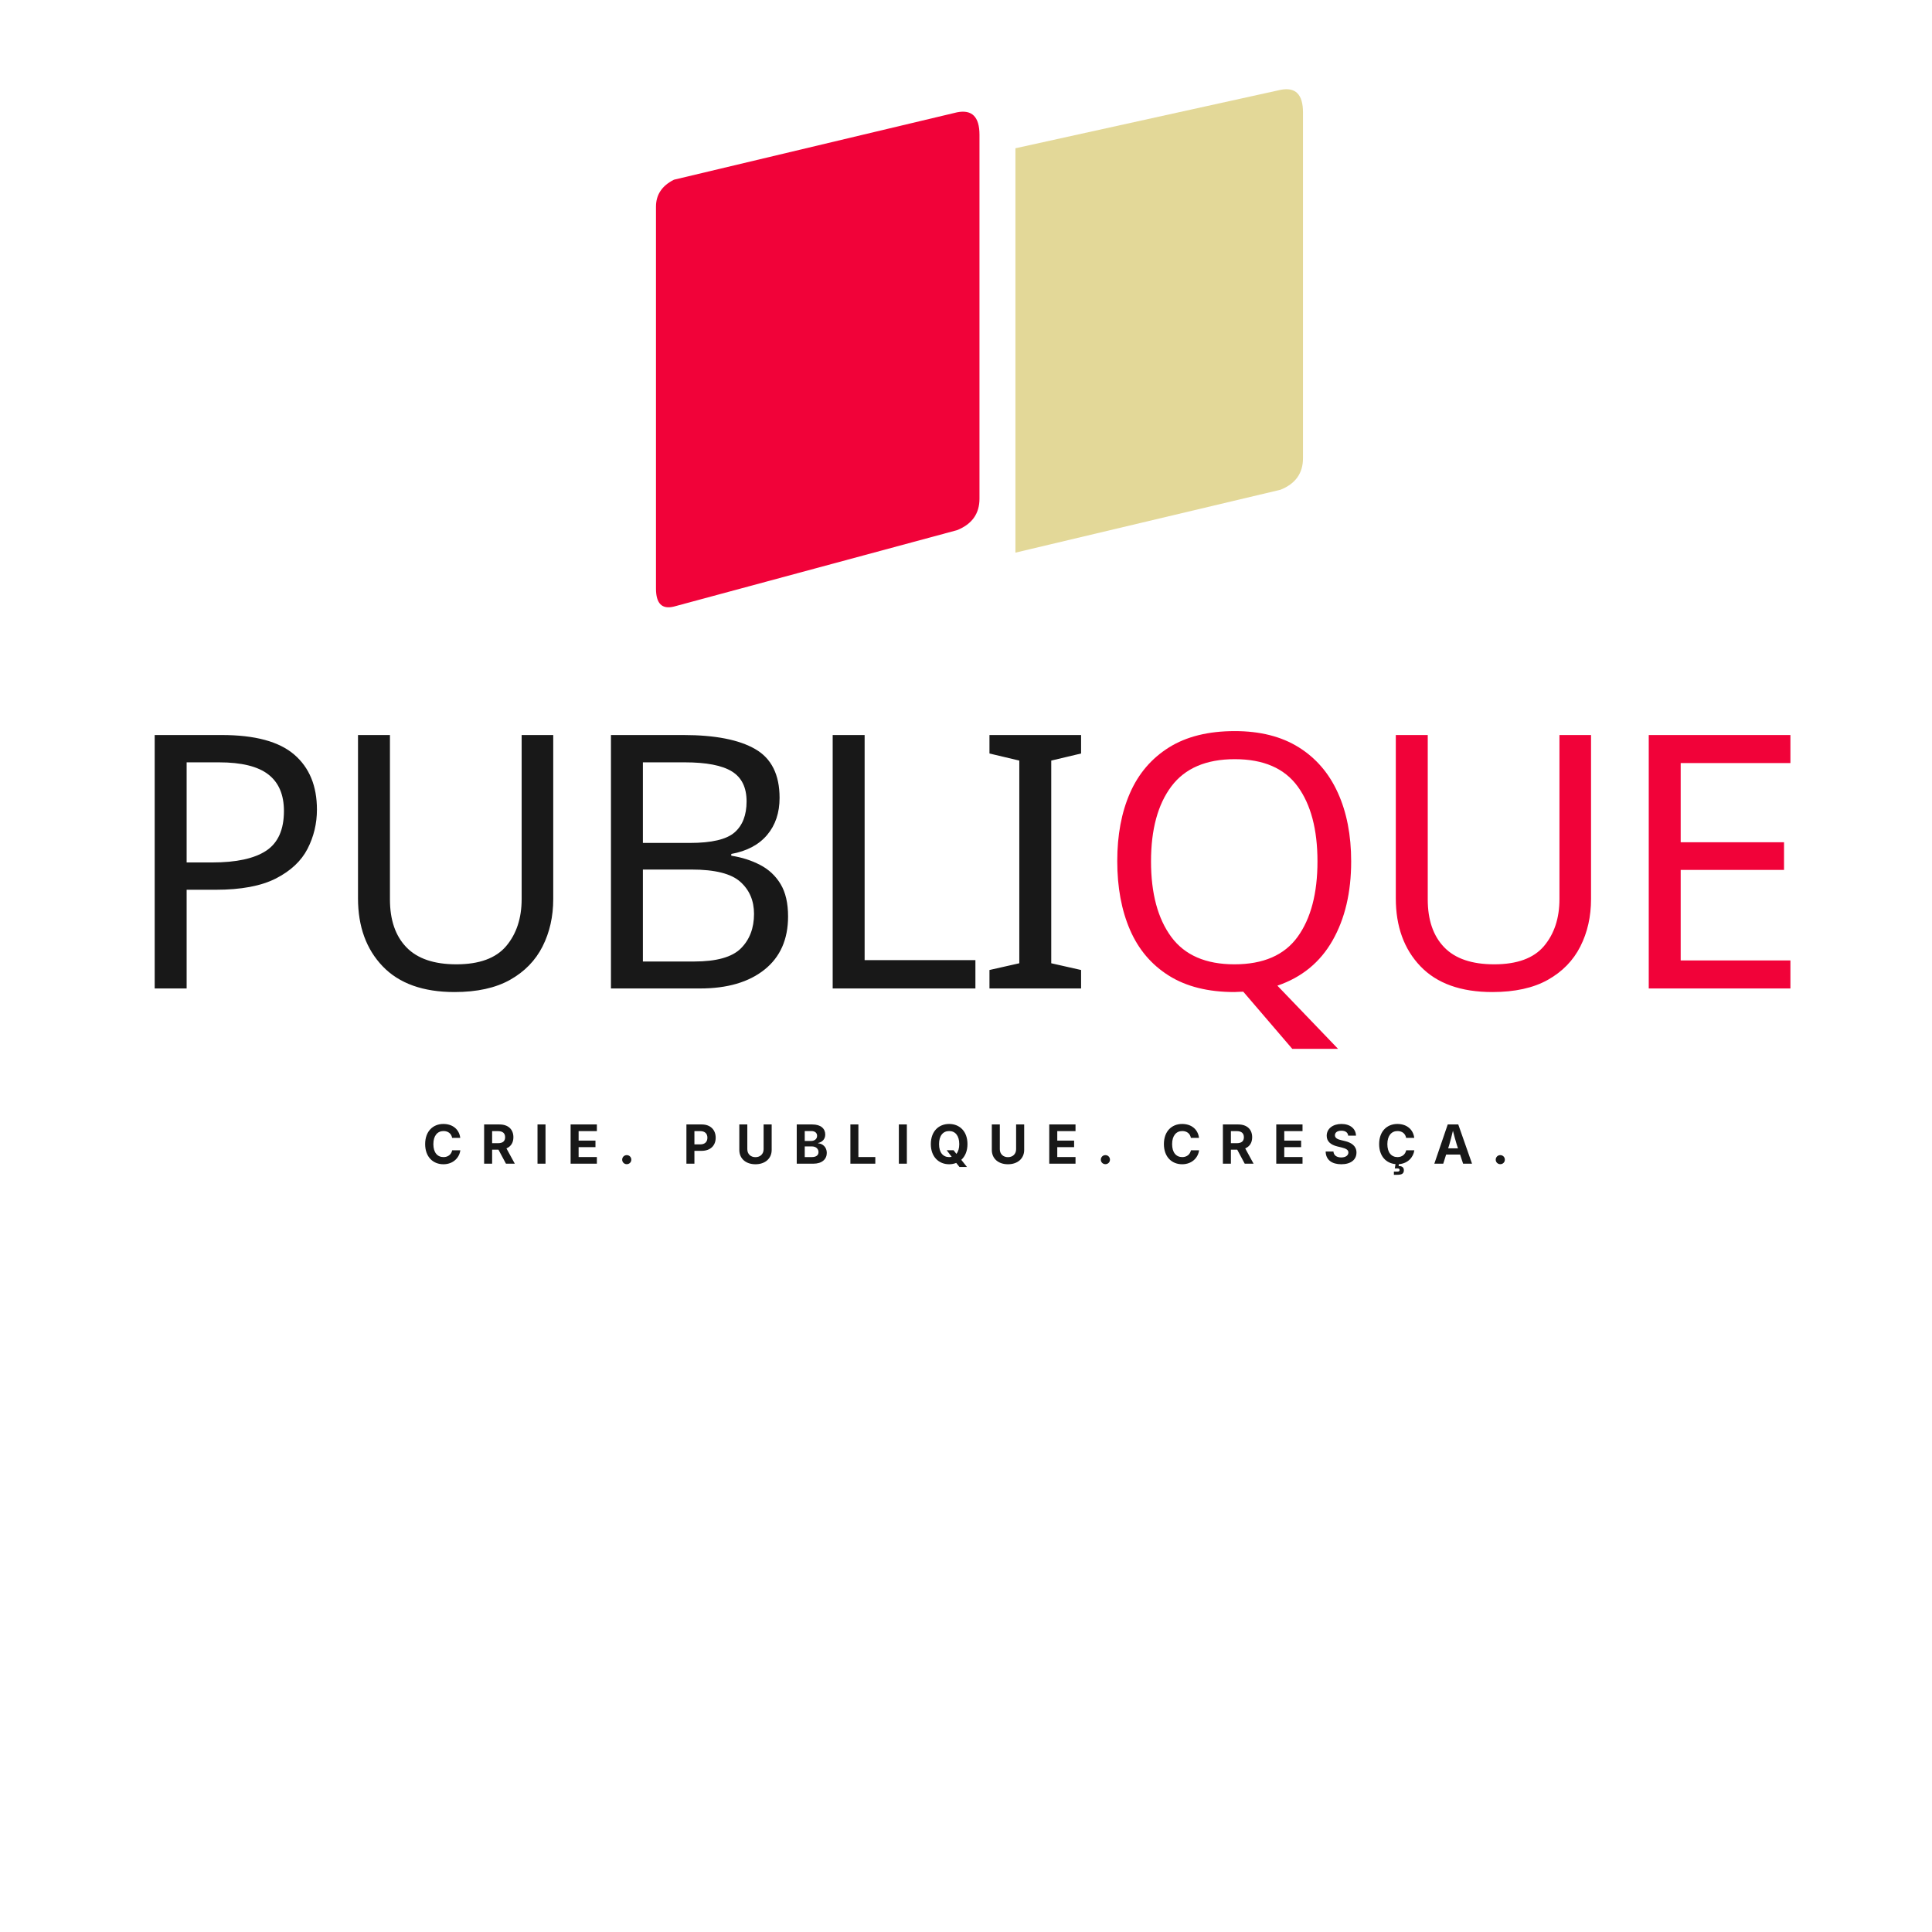
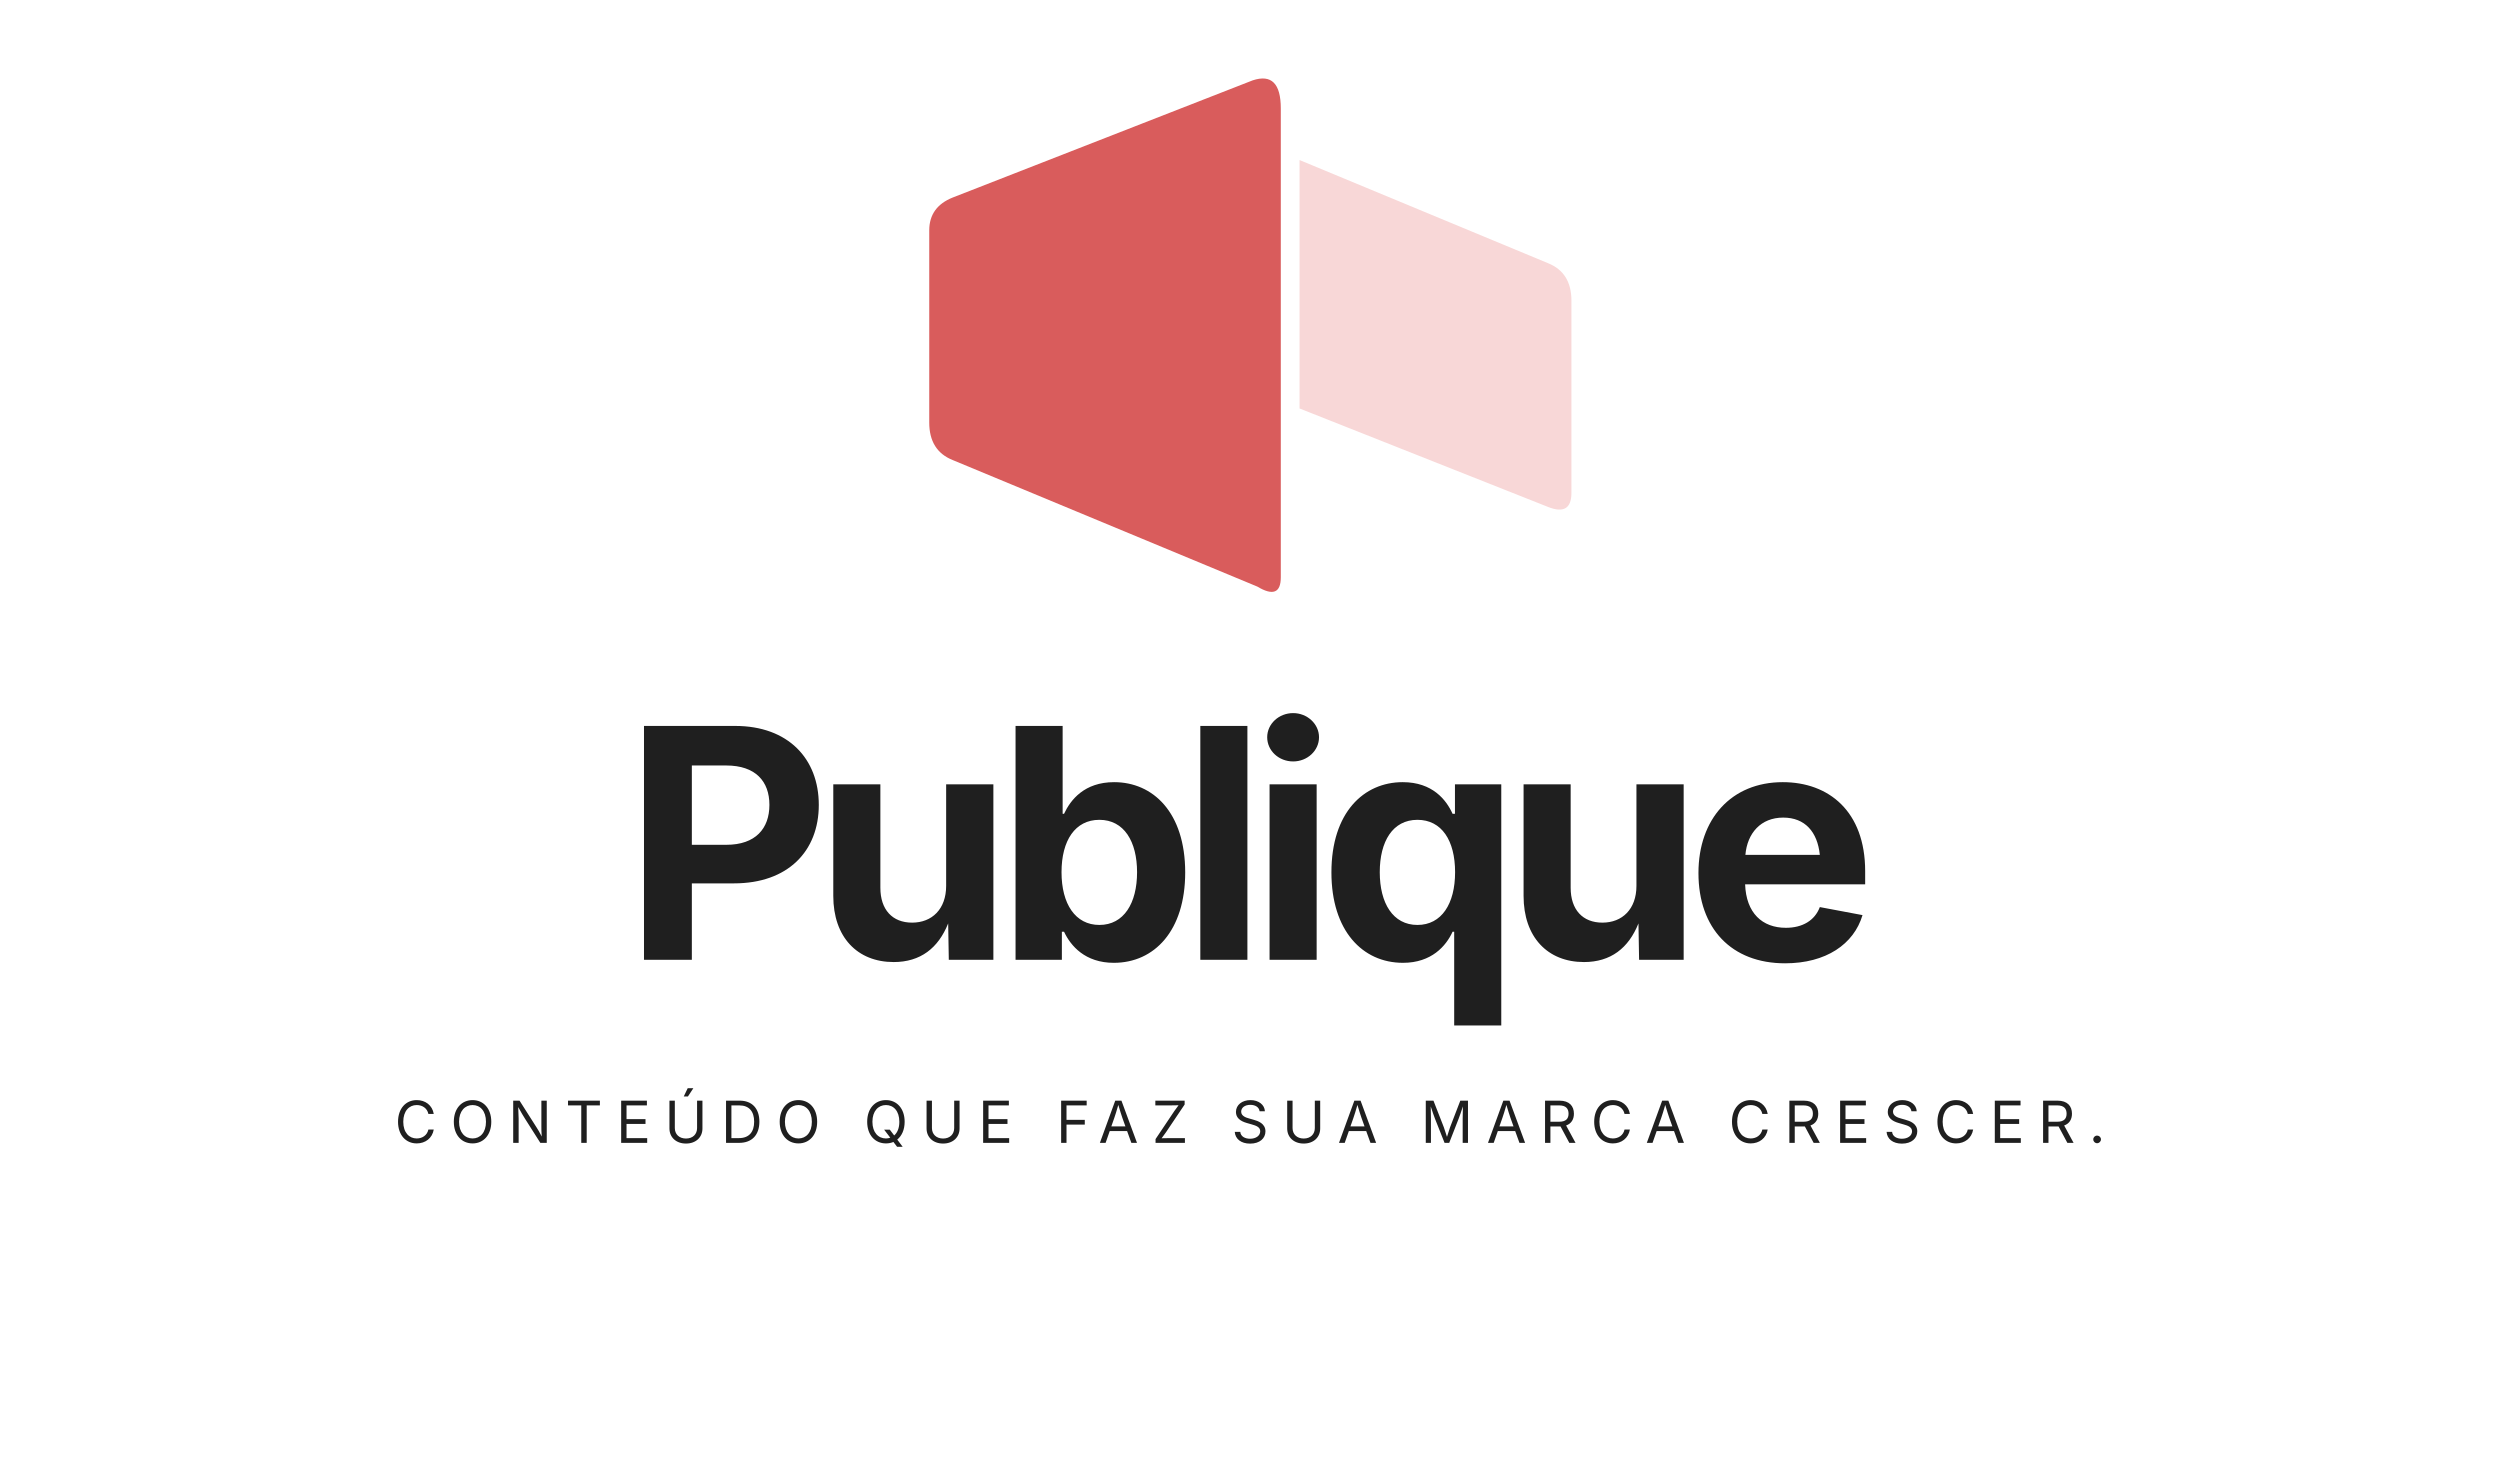
- <svg xmlns="http://www.w3.org/2000/svg" viewBox="0 0 430 430" role="img" aria-labelledby="title">
-   <g transform="translate(138 20)">
-     <path d="M12 20 75 5Q80 4 80 10V91Q80 96 75 98L12 115Q8 116 8 111V26Q8 22 12 20Z" fill="#F10239" />
-     <path d="M88 13 147 0Q152 -1 152 5V82Q152 87 147 89L88 103V13Z" fill="#E3D898" />
+ <svg xmlns="http://www.w3.org/2000/svg" viewBox="0 0 560 330" role="img" aria-label="Logo Publique vertical">
+   <g transform="translate(205 18) scale(1.05)">
+     <g id="symbol">
+       <path d="M8 25 L72 0 Q78 -2 78 6 L78 106 Q78 111 73 108 L8 81 Q3 79 3 73 L3 32 Q3 27 8 25 Z" fill="#D95C5C" />
+       <path d="M82 17 L135 39 Q140 41 140 47 L140 88 Q140 93 135 91 L82 70 Z" fill="#F8D7D7" />
+     </g>
  </g>
-   <text x="215" y="220" text-anchor="middle" font-family="Anton, Impact, 'Arial Narrow', sans-serif" font-size="79" letter-spacing="-2" fill="#181818">PUBLI<tspan fill="#F10239">QUE</tspan>
-   </text>
-   <text x="215" y="259" text-anchor="middle" font-family="Inter, Arial, sans-serif" font-size="12" font-weight="700" letter-spacing="4" fill="#181818">CRIE. PUBLIQUE. CRESÇA.</text>
+   <text x="280" y="215" text-anchor="middle" font-family="Sora, Inter, Arial, sans-serif" font-size="72" font-weight="700" letter-spacing="-4" fill="#1F1F1F">Publique</text>
+   <text x="280" y="256" text-anchor="middle" font-family="Inter, Arial, sans-serif" font-size="13" letter-spacing="3" fill="#1F1F1F">CONTEÚDO QUE FAZ SUA MARCA CRESCER.</text>
</svg>
